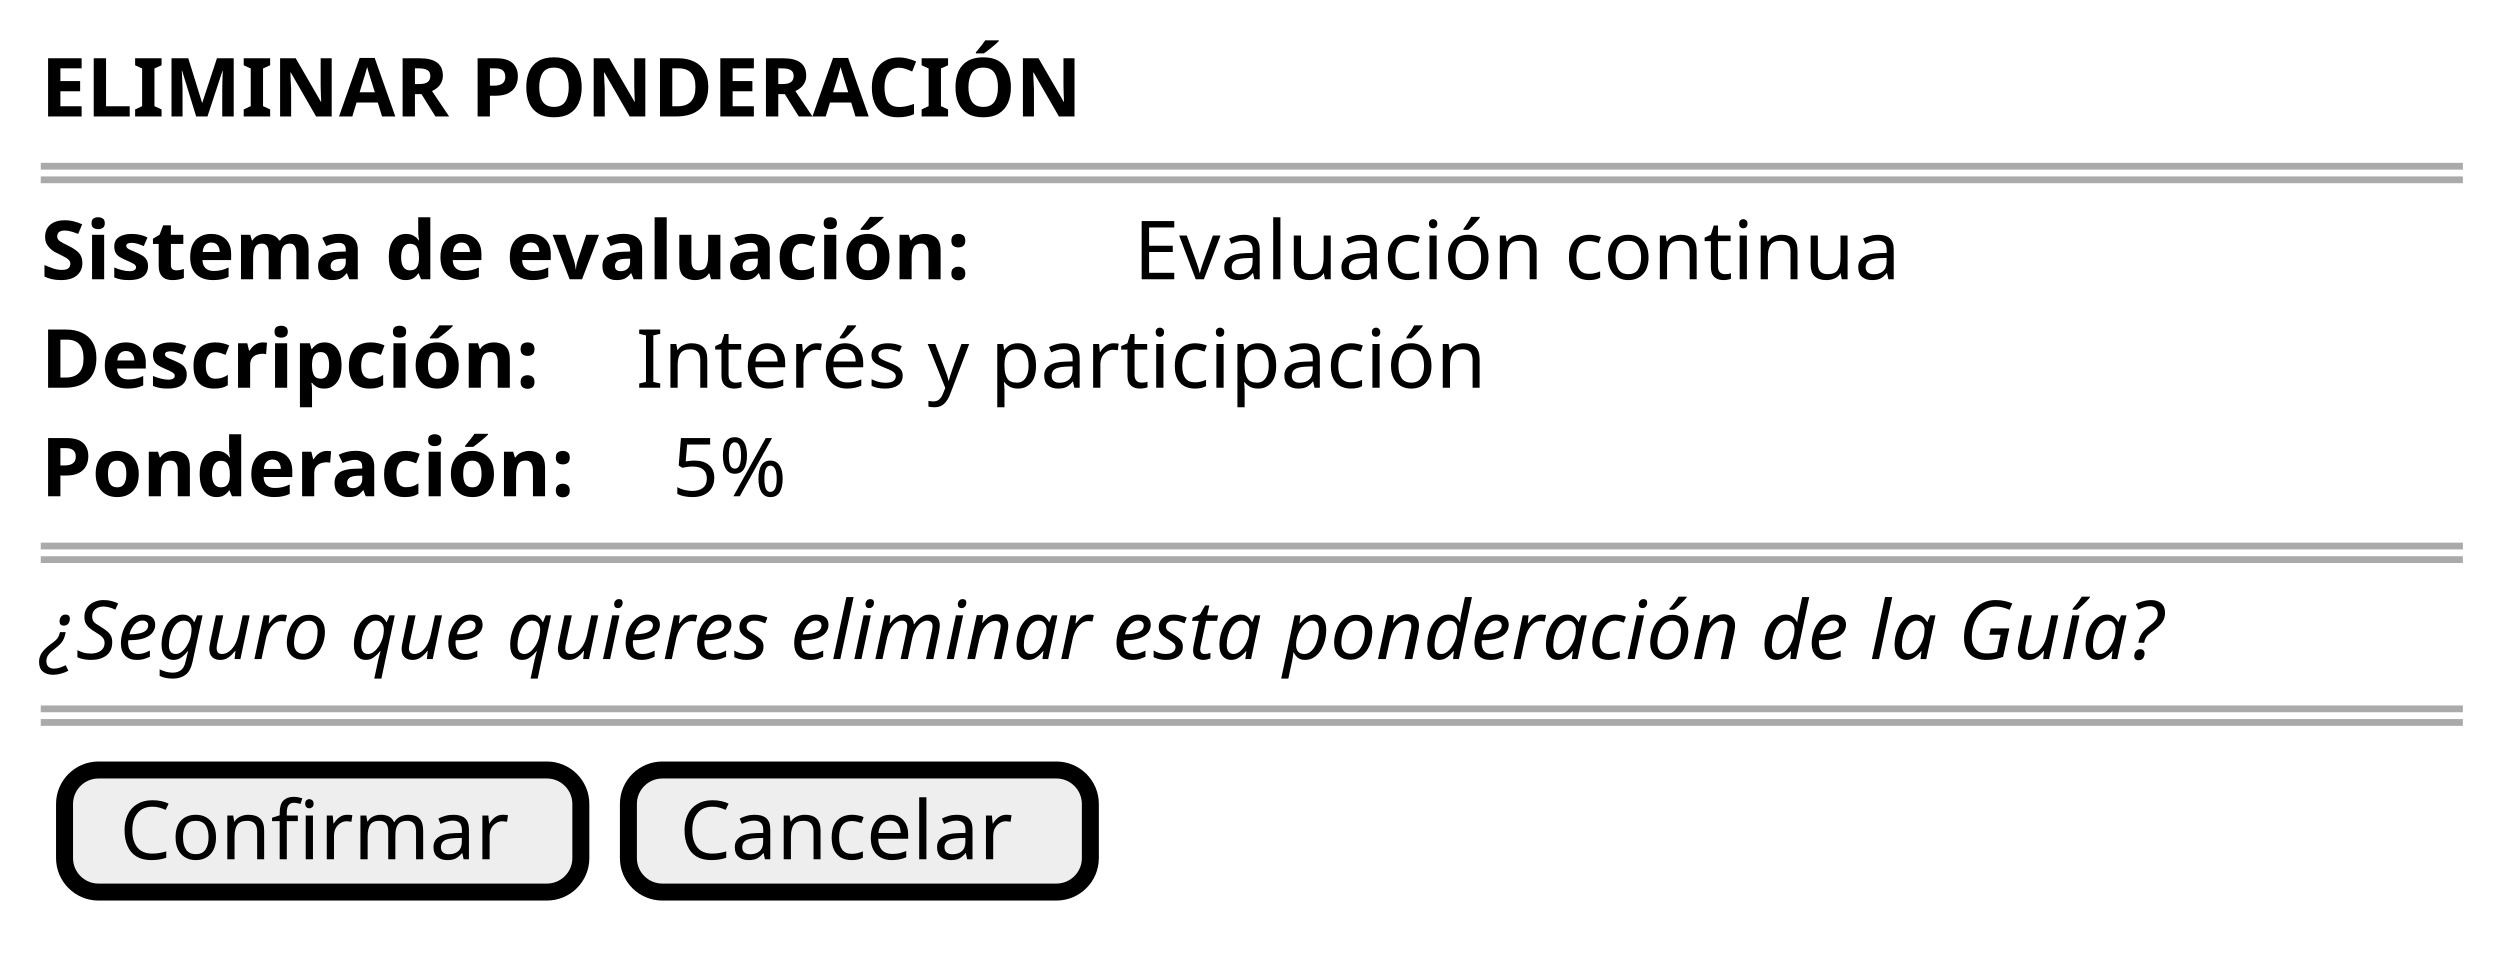
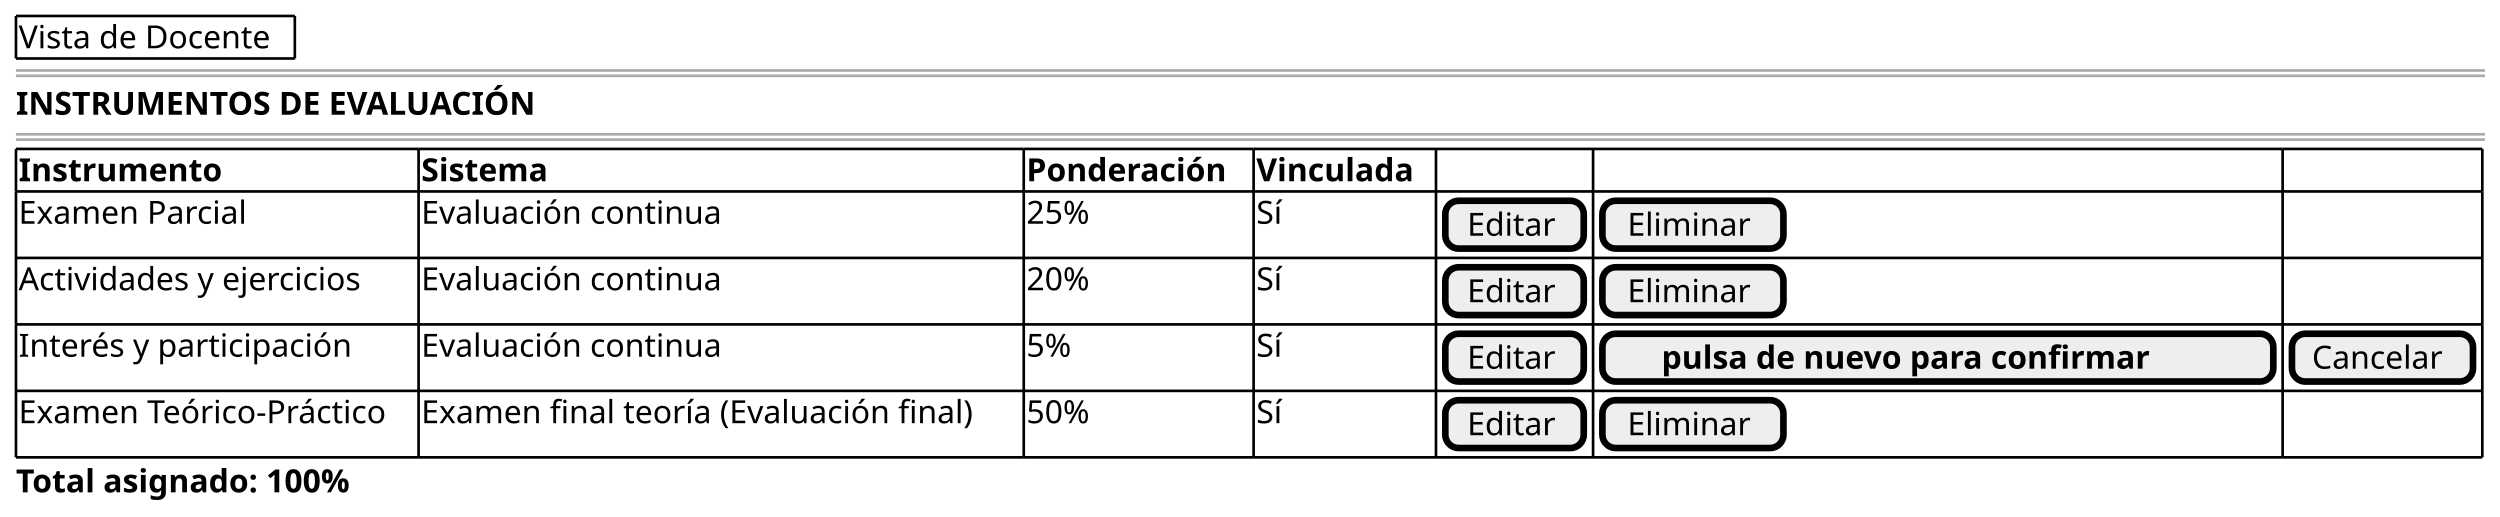
- <svg xmlns="http://www.w3.org/2000/svg" version="1.1" data-diagram-type="SALT" style="width:368px;height:141px;background:#FFFFFF;" width="368px" height="141px" viewBox="0 0 368 141" zoomAndPan="magnify" preserveAspectRatio="none" contentStyleType="text/css">
+ <svg xmlns="http://www.w3.org/2000/svg" version="1.1" data-diagram-type="SALT" style="width:939px;height:194px;background:#FFFFFF;" width="939px" height="194px" viewBox="0 0 939 194" zoomAndPan="magnify" preserveAspectRatio="none" contentStyleType="text/css">
  <defs />
  <g font-family="sans-serif" lengthAdjust="spacing">
-     <text x="6" y="17.139" fill="#000" font-size="12" textLength="168.703" font-weight="700">ELIMINAR PONDERACIÓN</text>
-     <line x1="6" y1="24.469" x2="362.535" y2="24.469" style="stroke:#AAA;stroke-width:1;" />
-     <line x1="6" y1="26.469" x2="362.535" y2="26.469" style="stroke:#AAA;stroke-width:1;" />
-     <text x="6" y="41.107" fill="#000" font-size="12" textLength="157.084" font-weight="700">Sistema de evaluación:</text>
-     <text x="166.898" y="41.107" fill="#000" font-size="12" textLength="121.172">Evaluación continua</text>
-     <text x="6" y="57.076" fill="#000" font-size="12" textLength="83.789" font-weight="700">Descripción:</text>
-     <text x="93.604" y="57.076" fill="#000" font-size="12" textLength="134.256">Interés y participación</text>
-     <text x="6" y="73.045" fill="#000" font-size="12" textLength="89.139" font-weight="700">Ponderación:</text>
-     <text x="98.953" y="73.045" fill="#000" font-size="12" textLength="19.037">5%</text>
-     <line x1="6" y1="80.375" x2="362.535" y2="80.375" style="stroke:#AAA;stroke-width:1;" />
-     <line x1="6" y1="82.375" x2="362.535" y2="82.375" style="stroke:#AAA;stroke-width:1;" />
-     <text x="6" y="97.014" fill="#000" font-size="12" textLength="355.535" font-style="italic">¿Seguro que quieres eliminar esta ponderación de la Guía?</text>
-     <line x1="6" y1="104.344" x2="362.535" y2="104.344" style="stroke:#AAA;stroke-width:1;" />
-     <line x1="6" y1="106.344" x2="362.535" y2="106.344" style="stroke:#AAA;stroke-width:1;" />
-     <rect x="9.5" y="113.344" width="76" height="17.969" fill="#EEE" style="stroke:#000;stroke-width:2.5;" rx="5" ry="5" />
-     <text x="17.603" y="126.482" fill="#000" font-size="12" textLength="59.795">Confirmar</text>
-     <rect x="92.5" y="113.344" width="68" height="17.969" fill="#EEE" style="stroke:#000;stroke-width:2.5;" rx="5" ry="5" />
-     <text x="100.03" y="126.482" fill="#000" font-size="12" textLength="52.939">Cancelar</text>
+     <text x="7" y="18.139" fill="#000" font-size="12" textLength="102.738">Vista de Docente</text>
+     <line x1="6" y1="6" x2="110.738" y2="6" style="stroke:#000;stroke-width:1;" />
+     <line x1="6" y1="21.969" x2="110.738" y2="21.969" style="stroke:#000;stroke-width:1;" />
+     <line x1="6" y1="6" x2="6" y2="21.969" style="stroke:#000;stroke-width:1;" />
+     <line x1="110.738" y1="6" x2="110.738" y2="21.969" style="stroke:#000;stroke-width:1;" />
+     <line x1="6" y1="26.469" x2="933.357" y2="26.469" style="stroke:#AAA;stroke-width:1;" />
+     <line x1="6" y1="28.469" x2="933.357" y2="28.469" style="stroke:#AAA;stroke-width:1;" />
+     <text x="6" y="43.107" fill="#000" font-size="12" textLength="221.01" font-weight="700">INSTRUMENTOS DE EVALUACIÓN</text>
+     <line x1="6" y1="50.438" x2="933.357" y2="50.438" style="stroke:#AAA;stroke-width:1;" />
+     <line x1="6" y1="52.438" x2="933.357" y2="52.438" style="stroke:#AAA;stroke-width:1;" />
+     <text x="7" y="68.076" fill="#000" font-size="12" textLength="83.514" font-weight="700">Instrumento</text>
+     <text x="158.221" y="68.076" fill="#000" font-size="12" textLength="54.375" font-weight="700">Sistema</text>
+     <text x="385.52" y="68.076" fill="#000" font-size="12" textLength="84.34" font-weight="700">Ponderación</text>
+     <text x="471.859" y="68.076" fill="#000" font-size="12" textLength="66.498" font-weight="700">Vinculada</text>
+     <text x="7" y="84.045" fill="#000" font-size="12" textLength="92.672">Examen Parcial</text>
+     <text x="158.221" y="84.045" fill="#000" font-size="12" textLength="121.172">Evaluación continua</text>
+     <text x="385.52" y="84.045" fill="#000" font-size="12" textLength="26.672">25%</text>
+     <text x="471.859" y="84.045" fill="#000" font-size="12" textLength="10.951">Sí</text>
+     <rect x="542.857" y="75.406" width="52" height="17.969" fill="#EEE" style="stroke:#000;stroke-width:2.5;" rx="5" ry="5" />
+     <text x="551.095" y="88.545" fill="#000" font-size="12" textLength="35.525">Editar</text>
+     <rect x="601.857" y="75.406" width="68" height="17.969" fill="#EEE" style="stroke:#000;stroke-width:2.5;" rx="5" ry="5" />
+     <text x="611.274" y="88.545" fill="#000" font-size="12" textLength="49.166">Eliminar</text>
+     <text x="7" y="109.014" fill="#000" font-size="12" textLength="140.725">Actividades y ejercicios</text>
+     <text x="158.221" y="109.014" fill="#000" font-size="12" textLength="121.172">Evaluación continua</text>
+     <text x="385.52" y="109.014" fill="#000" font-size="12" textLength="26.672">20%</text>
+     <text x="471.859" y="109.014" fill="#000" font-size="12" textLength="10.951">Sí</text>
+     <rect x="542.857" y="100.375" width="52" height="17.969" fill="#EEE" style="stroke:#000;stroke-width:2.5;" rx="5" ry="5" />
+     <text x="551.095" y="113.514" fill="#000" font-size="12" textLength="35.525">Editar</text>
+     <rect x="601.857" y="100.375" width="68" height="17.969" fill="#EEE" style="stroke:#000;stroke-width:2.5;" rx="5" ry="5" />
+     <text x="611.274" y="113.514" fill="#000" font-size="12" textLength="49.166">Eliminar</text>
+     <text x="7" y="133.982" fill="#000" font-size="12" textLength="134.256">Interés y participación</text>
+     <text x="158.221" y="133.982" fill="#000" font-size="12" textLength="121.172">Evaluación continua</text>
+     <text x="385.52" y="133.982" fill="#000" font-size="12" textLength="19.037">5%</text>
+     <text x="471.859" y="133.982" fill="#000" font-size="12" textLength="10.951">Sí</text>
+     <rect x="542.857" y="125.344" width="52" height="17.969" fill="#EEE" style="stroke:#000;stroke-width:2.5;" rx="5" ry="5" />
+     <text x="551.095" y="138.482" fill="#000" font-size="12" textLength="35.525">Editar</text>
+     <rect x="601.857" y="125.344" width="252" height="17.969" fill="#EEE" style="stroke:#000;stroke-width:2.5;" rx="5" ry="5" />
+     <text x="624.062" y="138.482" fill="#000" font-size="12" textLength="207.592" font-weight="700">pulsa de nuevo para confirmar</text>
+     <rect x="860.857" y="125.344" width="68" height="17.969" fill="#EEE" style="stroke:#000;stroke-width:2.5;" rx="5" ry="5" />
+     <text x="868.388" y="138.482" fill="#000" font-size="12" textLength="52.939">Cancelar</text>
+     <text x="7" y="158.951" fill="#000" font-size="12" textLength="149.221">Examen Teórico-Práctico</text>
+     <text x="158.221" y="158.951" fill="#000" font-size="12" textLength="225.299">Examen final teoría (Evaluación final)</text>
+     <text x="385.52" y="158.951" fill="#000" font-size="12" textLength="26.672">50%</text>
+     <text x="471.859" y="158.951" fill="#000" font-size="12" textLength="10.951">Sí</text>
+     <rect x="542.857" y="150.313" width="52" height="17.969" fill="#EEE" style="stroke:#000;stroke-width:2.5;" rx="5" ry="5" />
+     <text x="551.095" y="163.451" fill="#000" font-size="12" textLength="35.525">Editar</text>
+     <rect x="601.857" y="150.313" width="68" height="17.969" fill="#EEE" style="stroke:#000;stroke-width:2.5;" rx="5" ry="5" />
+     <text x="611.274" y="163.451" fill="#000" font-size="12" textLength="49.166">Eliminar</text>
+     <line x1="6" y1="55.938" x2="157.221" y2="55.938" style="stroke:#000;stroke-width:1;" />
+     <line x1="539.357" y1="146.813" x2="598.357" y2="146.813" style="stroke:#000;stroke-width:1;" />
+     <line x1="157.221" y1="55.938" x2="384.52" y2="55.938" style="stroke:#000;stroke-width:1;" />
+     <line x1="598.357" y1="146.813" x2="857.357" y2="146.813" style="stroke:#000;stroke-width:1;" />
+     <line x1="384.52" y1="55.938" x2="470.859" y2="55.938" style="stroke:#000;stroke-width:1;" />
+     <line x1="857.357" y1="146.813" x2="932.357" y2="146.813" style="stroke:#000;stroke-width:1;" />
+     <line x1="470.859" y1="55.938" x2="539.357" y2="55.938" style="stroke:#000;stroke-width:1;" />
+     <line x1="539.357" y1="55.938" x2="598.357" y2="55.938" style="stroke:#000;stroke-width:1;" />
+     <line x1="598.357" y1="55.938" x2="857.357" y2="55.938" style="stroke:#000;stroke-width:1;" />
+     <line x1="857.357" y1="55.938" x2="932.357" y2="55.938" style="stroke:#000;stroke-width:1;" />
+     <line x1="6" y1="121.844" x2="157.221" y2="121.844" style="stroke:#000;stroke-width:1;" />
+     <line x1="157.221" y1="121.844" x2="384.52" y2="121.844" style="stroke:#000;stroke-width:1;" />
+     <line x1="384.52" y1="121.844" x2="470.859" y2="121.844" style="stroke:#000;stroke-width:1;" />
+     <line x1="470.859" y1="121.844" x2="539.357" y2="121.844" style="stroke:#000;stroke-width:1;" />
+     <line x1="539.357" y1="121.844" x2="598.357" y2="121.844" style="stroke:#000;stroke-width:1;" />
+     <line x1="598.357" y1="121.844" x2="857.357" y2="121.844" style="stroke:#000;stroke-width:1;" />
+     <line x1="857.357" y1="121.844" x2="932.357" y2="121.844" style="stroke:#000;stroke-width:1;" />
+     <line x1="6" y1="96.875" x2="157.221" y2="96.875" style="stroke:#000;stroke-width:1;" />
+     <line x1="157.221" y1="96.875" x2="384.52" y2="96.875" style="stroke:#000;stroke-width:1;" />
+     <line x1="384.52" y1="96.875" x2="470.859" y2="96.875" style="stroke:#000;stroke-width:1;" />
+     <line x1="470.859" y1="96.875" x2="539.357" y2="96.875" style="stroke:#000;stroke-width:1;" />
+     <line x1="539.357" y1="96.875" x2="598.357" y2="96.875" style="stroke:#000;stroke-width:1;" />
+     <line x1="598.357" y1="96.875" x2="857.357" y2="96.875" style="stroke:#000;stroke-width:1;" />
+     <line x1="857.357" y1="96.875" x2="932.357" y2="96.875" style="stroke:#000;stroke-width:1;" />
+     <line x1="6" y1="171.781" x2="157.221" y2="171.781" style="stroke:#000;stroke-width:1;" />
+     <line x1="157.221" y1="171.781" x2="384.52" y2="171.781" style="stroke:#000;stroke-width:1;" />
+     <line x1="384.52" y1="171.781" x2="470.859" y2="171.781" style="stroke:#000;stroke-width:1;" />
+     <line x1="470.859" y1="171.781" x2="539.357" y2="171.781" style="stroke:#000;stroke-width:1;" />
+     <line x1="539.357" y1="171.781" x2="598.357" y2="171.781" style="stroke:#000;stroke-width:1;" />
+     <line x1="6" y1="71.906" x2="157.221" y2="71.906" style="stroke:#000;stroke-width:1;" />
+     <line x1="598.357" y1="171.781" x2="857.357" y2="171.781" style="stroke:#000;stroke-width:1;" />
+     <line x1="157.221" y1="71.906" x2="384.52" y2="71.906" style="stroke:#000;stroke-width:1;" />
+     <line x1="857.357" y1="171.781" x2="932.357" y2="171.781" style="stroke:#000;stroke-width:1;" />
+     <line x1="384.52" y1="71.906" x2="470.859" y2="71.906" style="stroke:#000;stroke-width:1;" />
+     <line x1="470.859" y1="71.906" x2="539.357" y2="71.906" style="stroke:#000;stroke-width:1;" />
+     <line x1="539.357" y1="71.906" x2="598.357" y2="71.906" style="stroke:#000;stroke-width:1;" />
+     <line x1="598.357" y1="71.906" x2="857.357" y2="71.906" style="stroke:#000;stroke-width:1;" />
+     <line x1="857.357" y1="71.906" x2="932.357" y2="71.906" style="stroke:#000;stroke-width:1;" />
+     <line x1="6" y1="146.813" x2="157.221" y2="146.813" style="stroke:#000;stroke-width:1;" />
+     <line x1="157.221" y1="146.813" x2="384.52" y2="146.813" style="stroke:#000;stroke-width:1;" />
+     <line x1="384.52" y1="146.813" x2="470.859" y2="146.813" style="stroke:#000;stroke-width:1;" />
+     <line x1="470.859" y1="146.813" x2="539.357" y2="146.813" style="stroke:#000;stroke-width:1;" />
+     <line x1="6" y1="55.938" x2="6" y2="71.906" style="stroke:#000;stroke-width:1;" />
+     <line x1="539.357" y1="146.813" x2="539.357" y2="171.781" style="stroke:#000;stroke-width:1;" />
+     <line x1="157.221" y1="55.938" x2="157.221" y2="71.906" style="stroke:#000;stroke-width:1;" />
+     <line x1="598.357" y1="146.813" x2="598.357" y2="171.781" style="stroke:#000;stroke-width:1;" />
+     <line x1="384.52" y1="55.938" x2="384.52" y2="71.906" style="stroke:#000;stroke-width:1;" />
+     <line x1="857.357" y1="146.813" x2="857.357" y2="171.781" style="stroke:#000;stroke-width:1;" />
+     <line x1="932.357" y1="146.813" x2="932.357" y2="171.781" style="stroke:#000;stroke-width:1;" />
+     <line x1="470.859" y1="55.938" x2="470.859" y2="71.906" style="stroke:#000;stroke-width:1;" />
+     <line x1="539.357" y1="55.938" x2="539.357" y2="71.906" style="stroke:#000;stroke-width:1;" />
+     <line x1="598.357" y1="55.938" x2="598.357" y2="71.906" style="stroke:#000;stroke-width:1;" />
+     <line x1="857.357" y1="55.938" x2="857.357" y2="71.906" style="stroke:#000;stroke-width:1;" />
+     <line x1="932.357" y1="55.938" x2="932.357" y2="71.906" style="stroke:#000;stroke-width:1;" />
+     <line x1="6" y1="121.844" x2="6" y2="146.813" style="stroke:#000;stroke-width:1;" />
+     <line x1="157.221" y1="121.844" x2="157.221" y2="146.813" style="stroke:#000;stroke-width:1;" />
+     <line x1="384.52" y1="121.844" x2="384.52" y2="146.813" style="stroke:#000;stroke-width:1;" />
+     <line x1="470.859" y1="121.844" x2="470.859" y2="146.813" style="stroke:#000;stroke-width:1;" />
+     <line x1="539.357" y1="121.844" x2="539.357" y2="146.813" style="stroke:#000;stroke-width:1;" />
+     <line x1="598.357" y1="121.844" x2="598.357" y2="146.813" style="stroke:#000;stroke-width:1;" />
+     <line x1="857.357" y1="121.844" x2="857.357" y2="146.813" style="stroke:#000;stroke-width:1;" />
+     <line x1="932.357" y1="121.844" x2="932.357" y2="146.813" style="stroke:#000;stroke-width:1;" />
+     <line x1="6" y1="96.875" x2="6" y2="121.844" style="stroke:#000;stroke-width:1;" />
+     <line x1="157.221" y1="96.875" x2="157.221" y2="121.844" style="stroke:#000;stroke-width:1;" />
+     <line x1="384.52" y1="96.875" x2="384.52" y2="121.844" style="stroke:#000;stroke-width:1;" />
+     <line x1="470.859" y1="96.875" x2="470.859" y2="121.844" style="stroke:#000;stroke-width:1;" />
+     <line x1="539.357" y1="96.875" x2="539.357" y2="121.844" style="stroke:#000;stroke-width:1;" />
+     <line x1="598.357" y1="96.875" x2="598.357" y2="121.844" style="stroke:#000;stroke-width:1;" />
+     <line x1="857.357" y1="96.875" x2="857.357" y2="121.844" style="stroke:#000;stroke-width:1;" />
+     <line x1="932.357" y1="96.875" x2="932.357" y2="121.844" style="stroke:#000;stroke-width:1;" />
+     <line x1="6" y1="71.906" x2="6" y2="96.875" style="stroke:#000;stroke-width:1;" />
+     <line x1="157.221" y1="71.906" x2="157.221" y2="96.875" style="stroke:#000;stroke-width:1;" />
+     <line x1="384.52" y1="71.906" x2="384.52" y2="96.875" style="stroke:#000;stroke-width:1;" />
+     <line x1="470.859" y1="71.906" x2="470.859" y2="96.875" style="stroke:#000;stroke-width:1;" />
+     <line x1="539.357" y1="71.906" x2="539.357" y2="96.875" style="stroke:#000;stroke-width:1;" />
+     <line x1="598.357" y1="71.906" x2="598.357" y2="96.875" style="stroke:#000;stroke-width:1;" />
+     <line x1="857.357" y1="71.906" x2="857.357" y2="96.875" style="stroke:#000;stroke-width:1;" />
+     <line x1="932.357" y1="71.906" x2="932.357" y2="96.875" style="stroke:#000;stroke-width:1;" />
+     <line x1="6" y1="146.813" x2="6" y2="171.781" style="stroke:#000;stroke-width:1;" />
+     <line x1="157.221" y1="146.813" x2="157.221" y2="171.781" style="stroke:#000;stroke-width:1;" />
+     <line x1="384.52" y1="146.813" x2="384.52" y2="171.781" style="stroke:#000;stroke-width:1;" />
+     <line x1="470.859" y1="146.813" x2="470.859" y2="171.781" style="stroke:#000;stroke-width:1;" />
+     <text x="6" y="184.92" fill="#000" font-size="12" textLength="146.021" font-weight="700">Total asignado: 100%</text>
  </g>
</svg>
